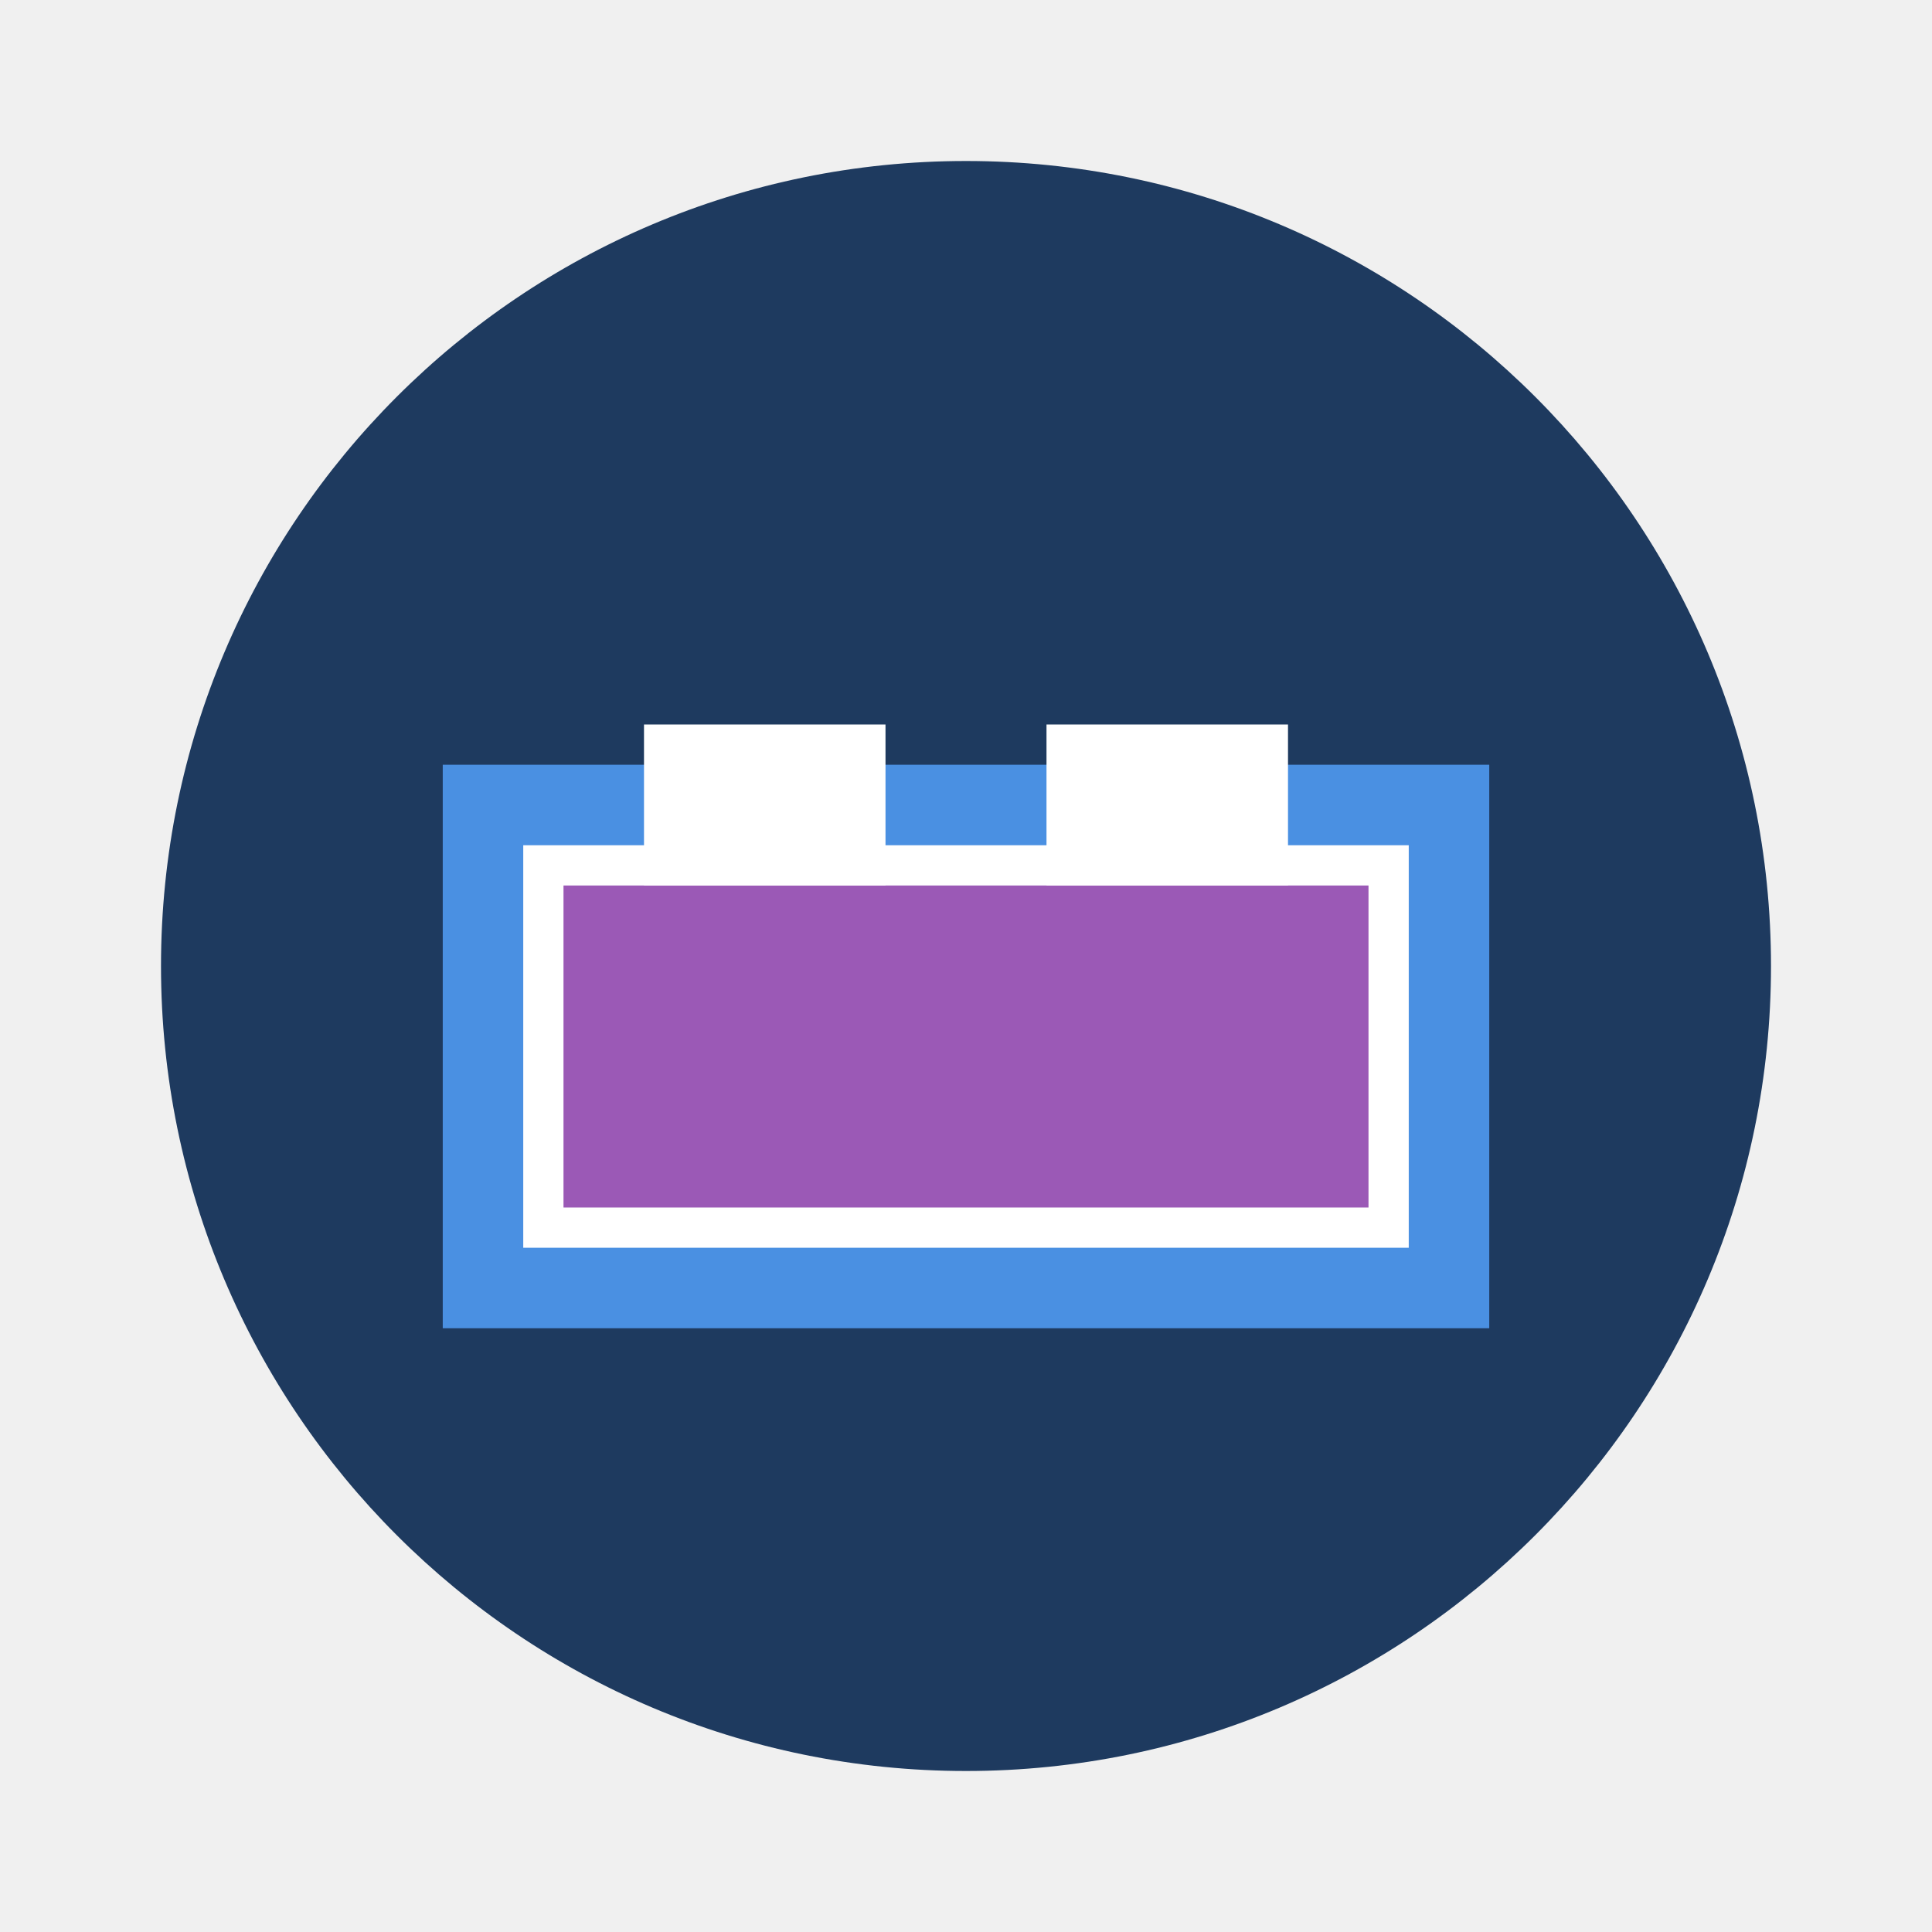
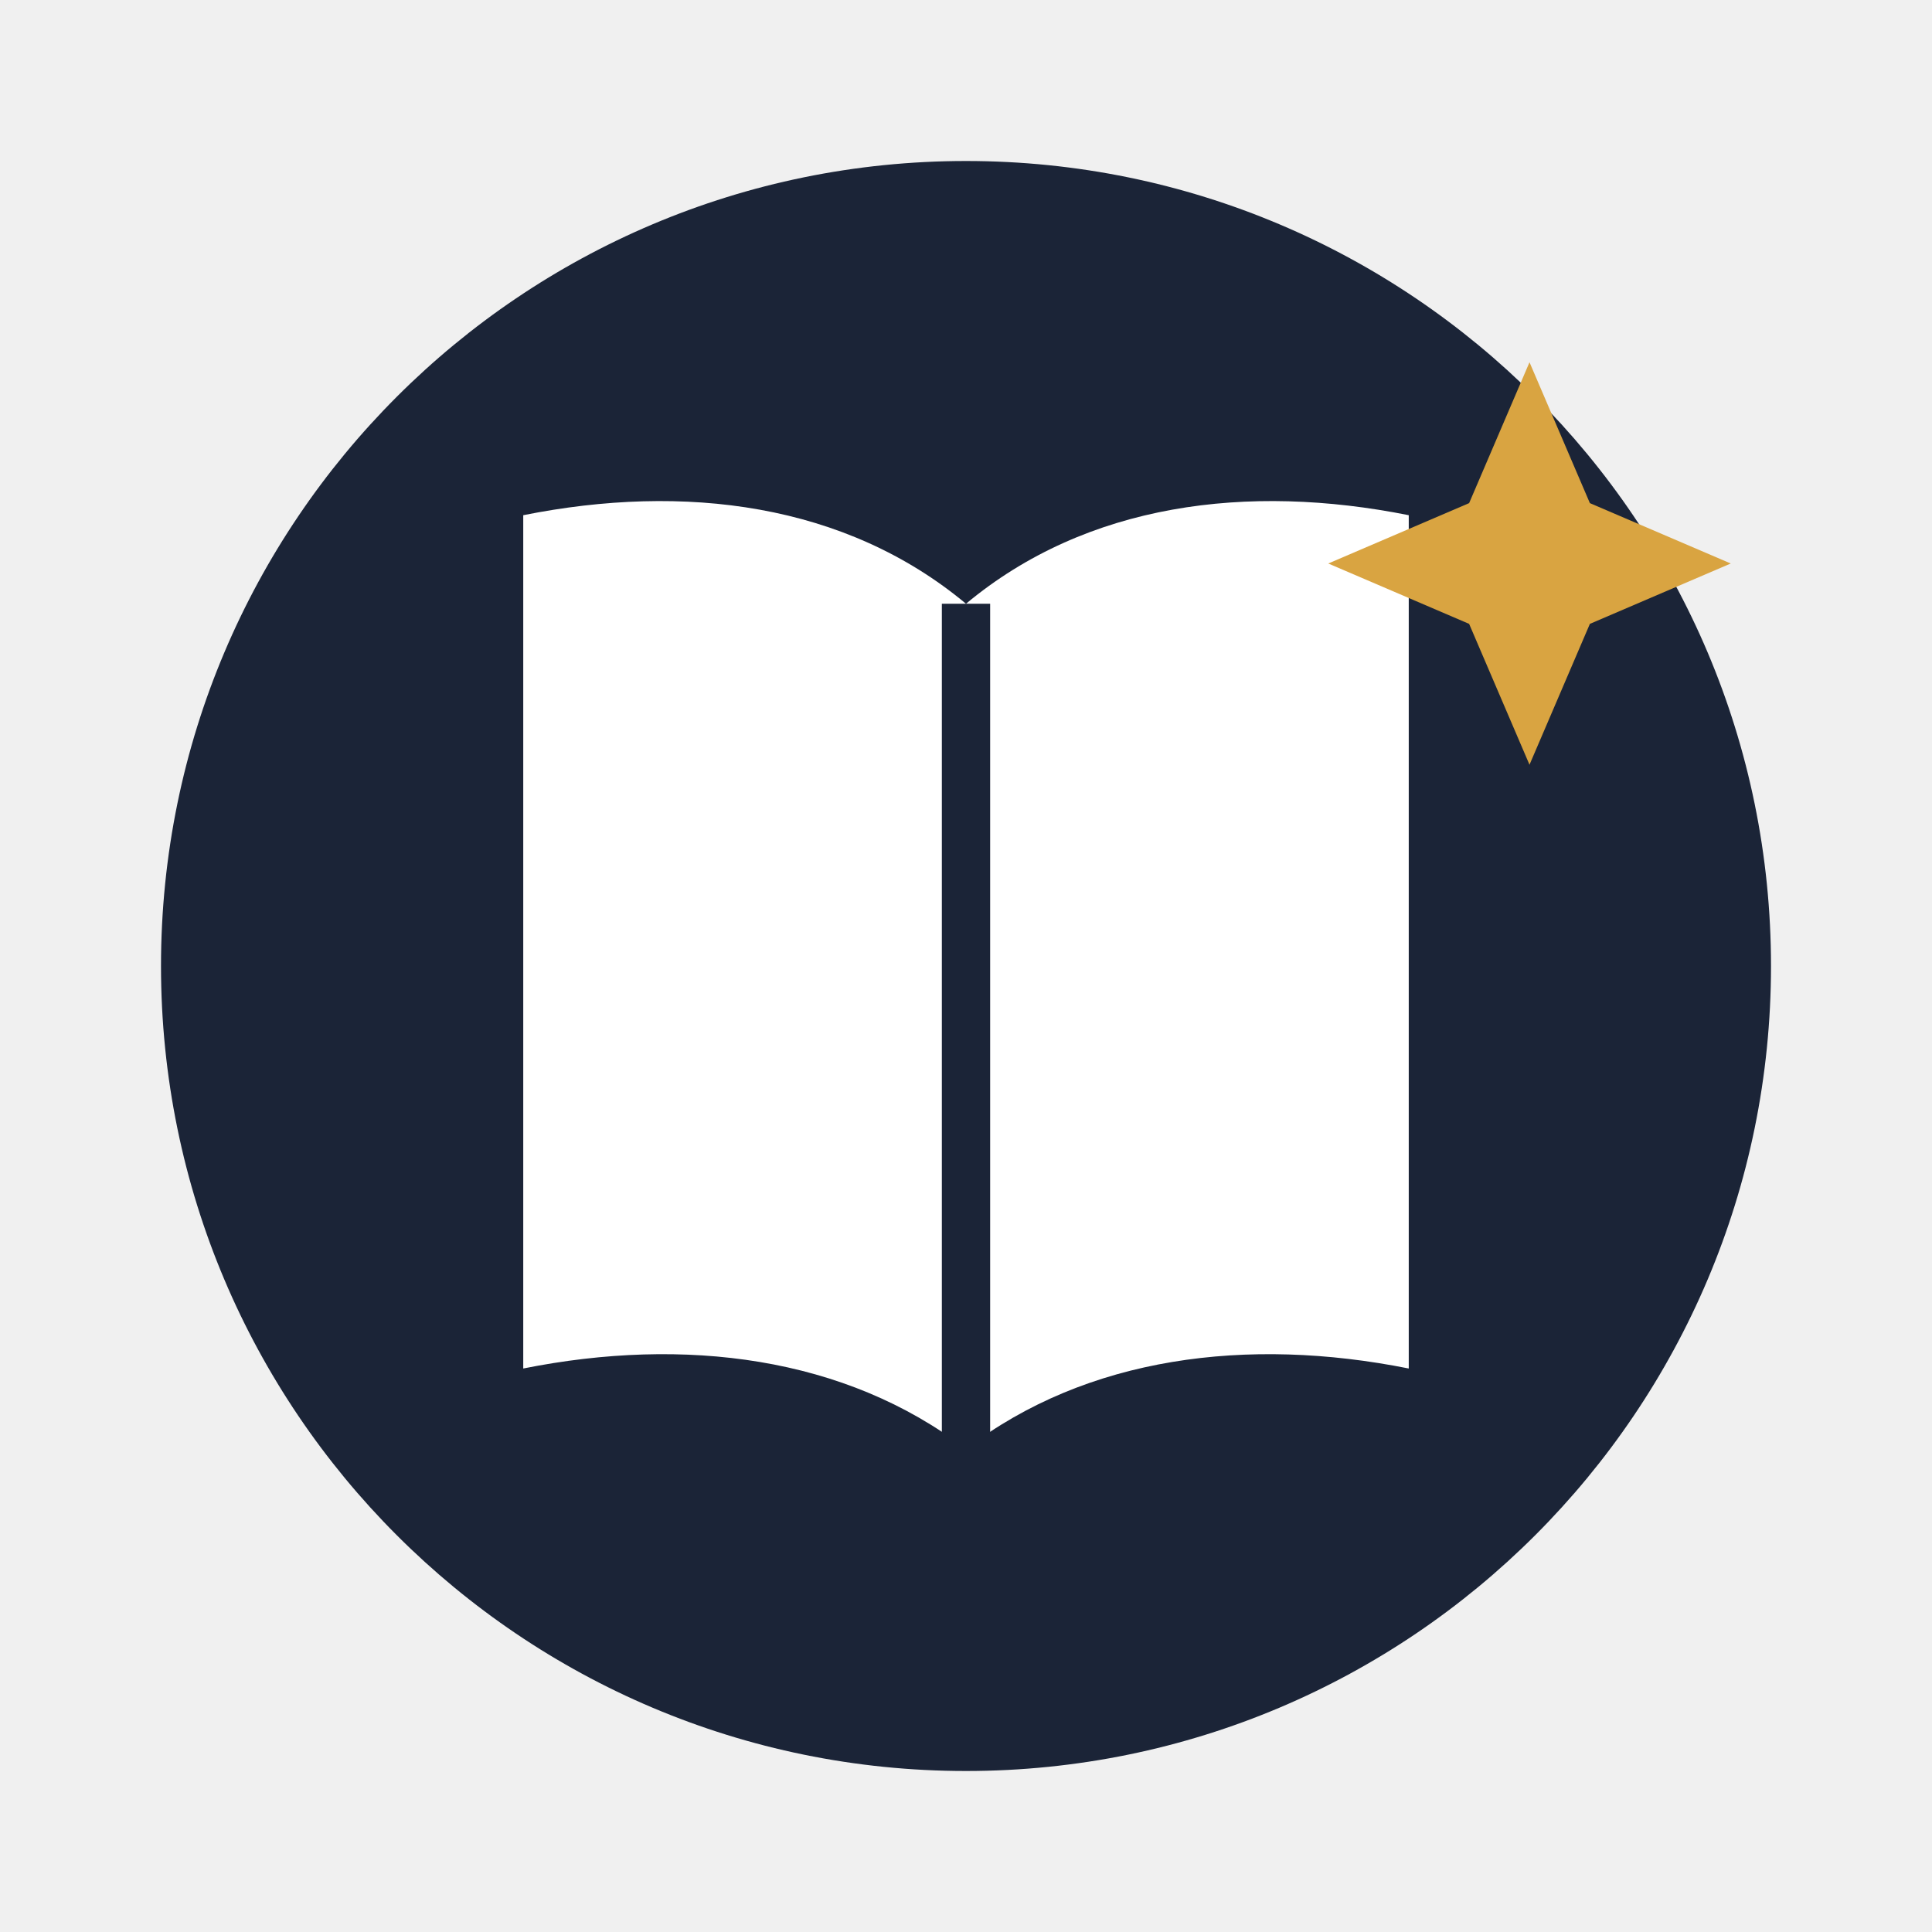
<svg xmlns="http://www.w3.org/2000/svg" width="48" height="48" viewBox="0 0 48 48" fill="none">
-   <circle cx="24" cy="24" r="20" fill="#1E3A5F" />
-   <rect x="12" y="20" width="24" height="12" fill="white" stroke="#4A90E2" stroke-width="2" />
-   <rect x="14" y="22" width="20" height="8" fill="#9B59B6" />
-   <rect x="16" y="18" width="6" height="4" fill="white" />
-   <rect x="26" y="18" width="6" height="4" fill="white" />
+   <circle cx="24" cy="24" r="20" fill="#1B2437" />
+   <path d="M24 15 C21 12.5 17 12 13 12.8 L13 34 C17 33.2 21 33.7 24 36 C27 33.7 31 33.2 35 34 L35 12.8 C31 12 27 12.5 24 15 Z" fill="white" />
+   <path d="M24 15 L24 36" stroke="#1B2437" stroke-width="1.2" />
+   <path d="M38 9l1.5 3.5L43 14l-3.5 1.5L38 19l-1.5-3.5L33 14l3.5-1.5z" fill="#D9A441" />
</svg>
